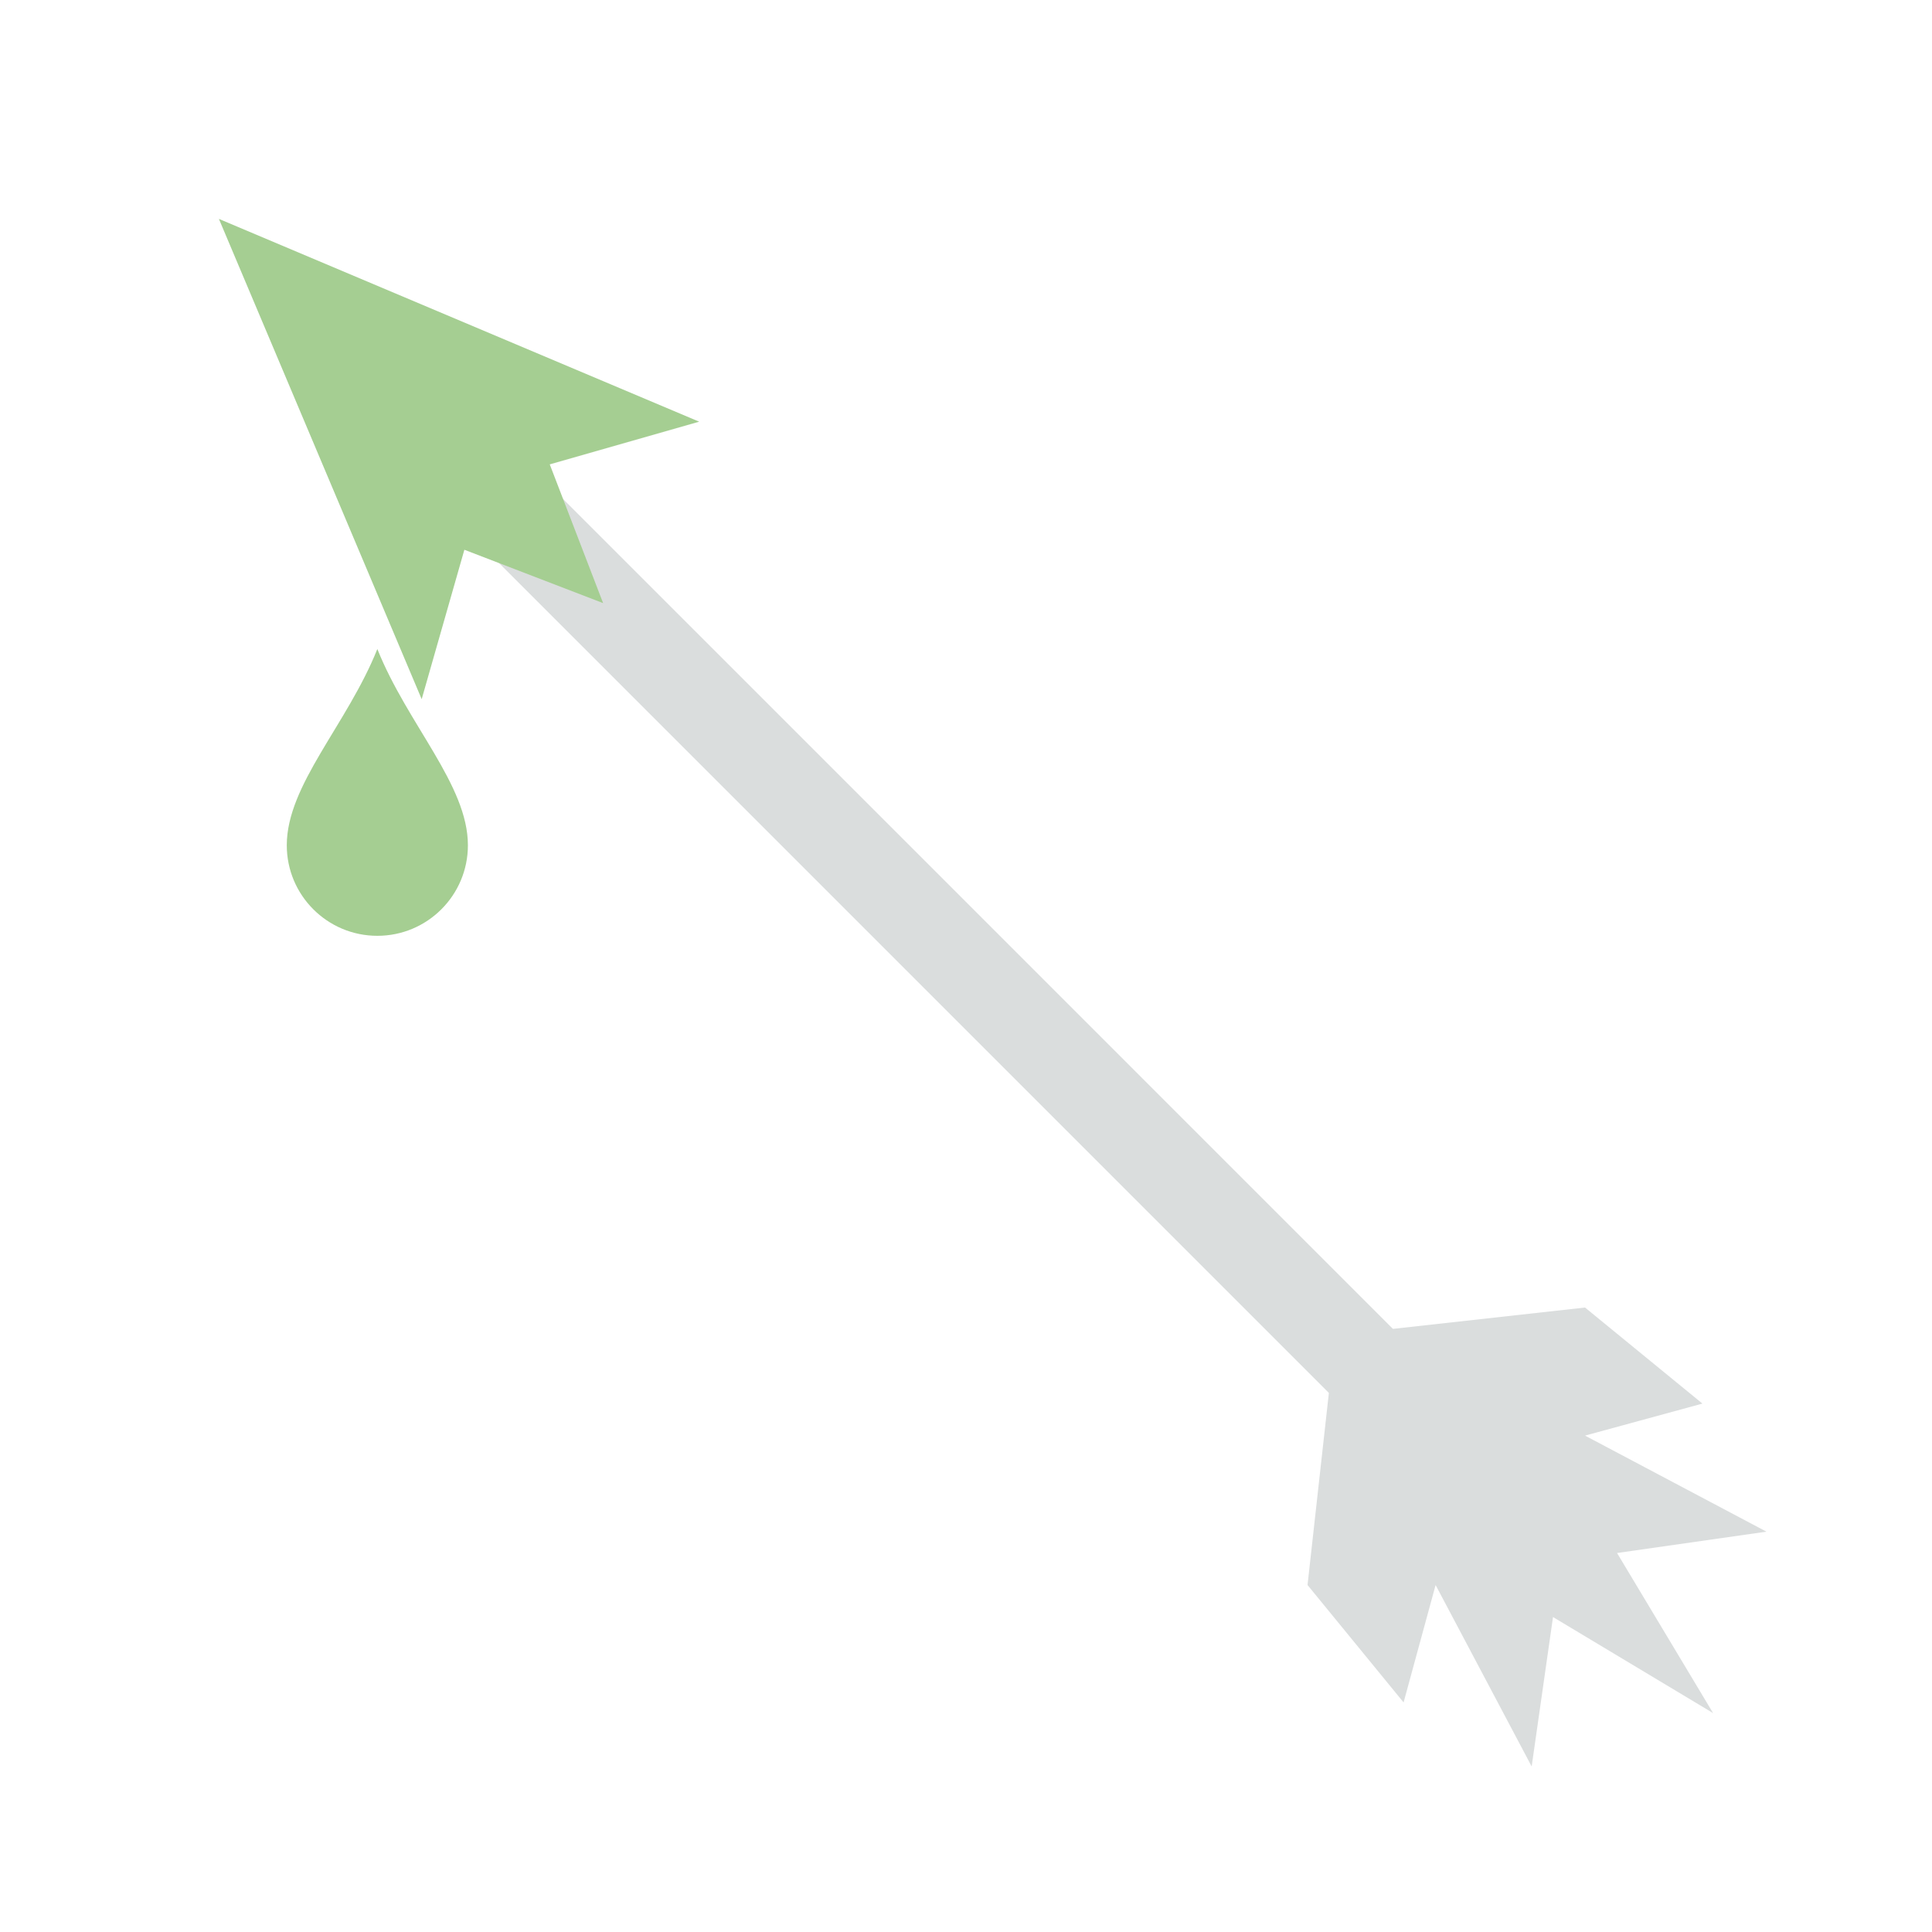
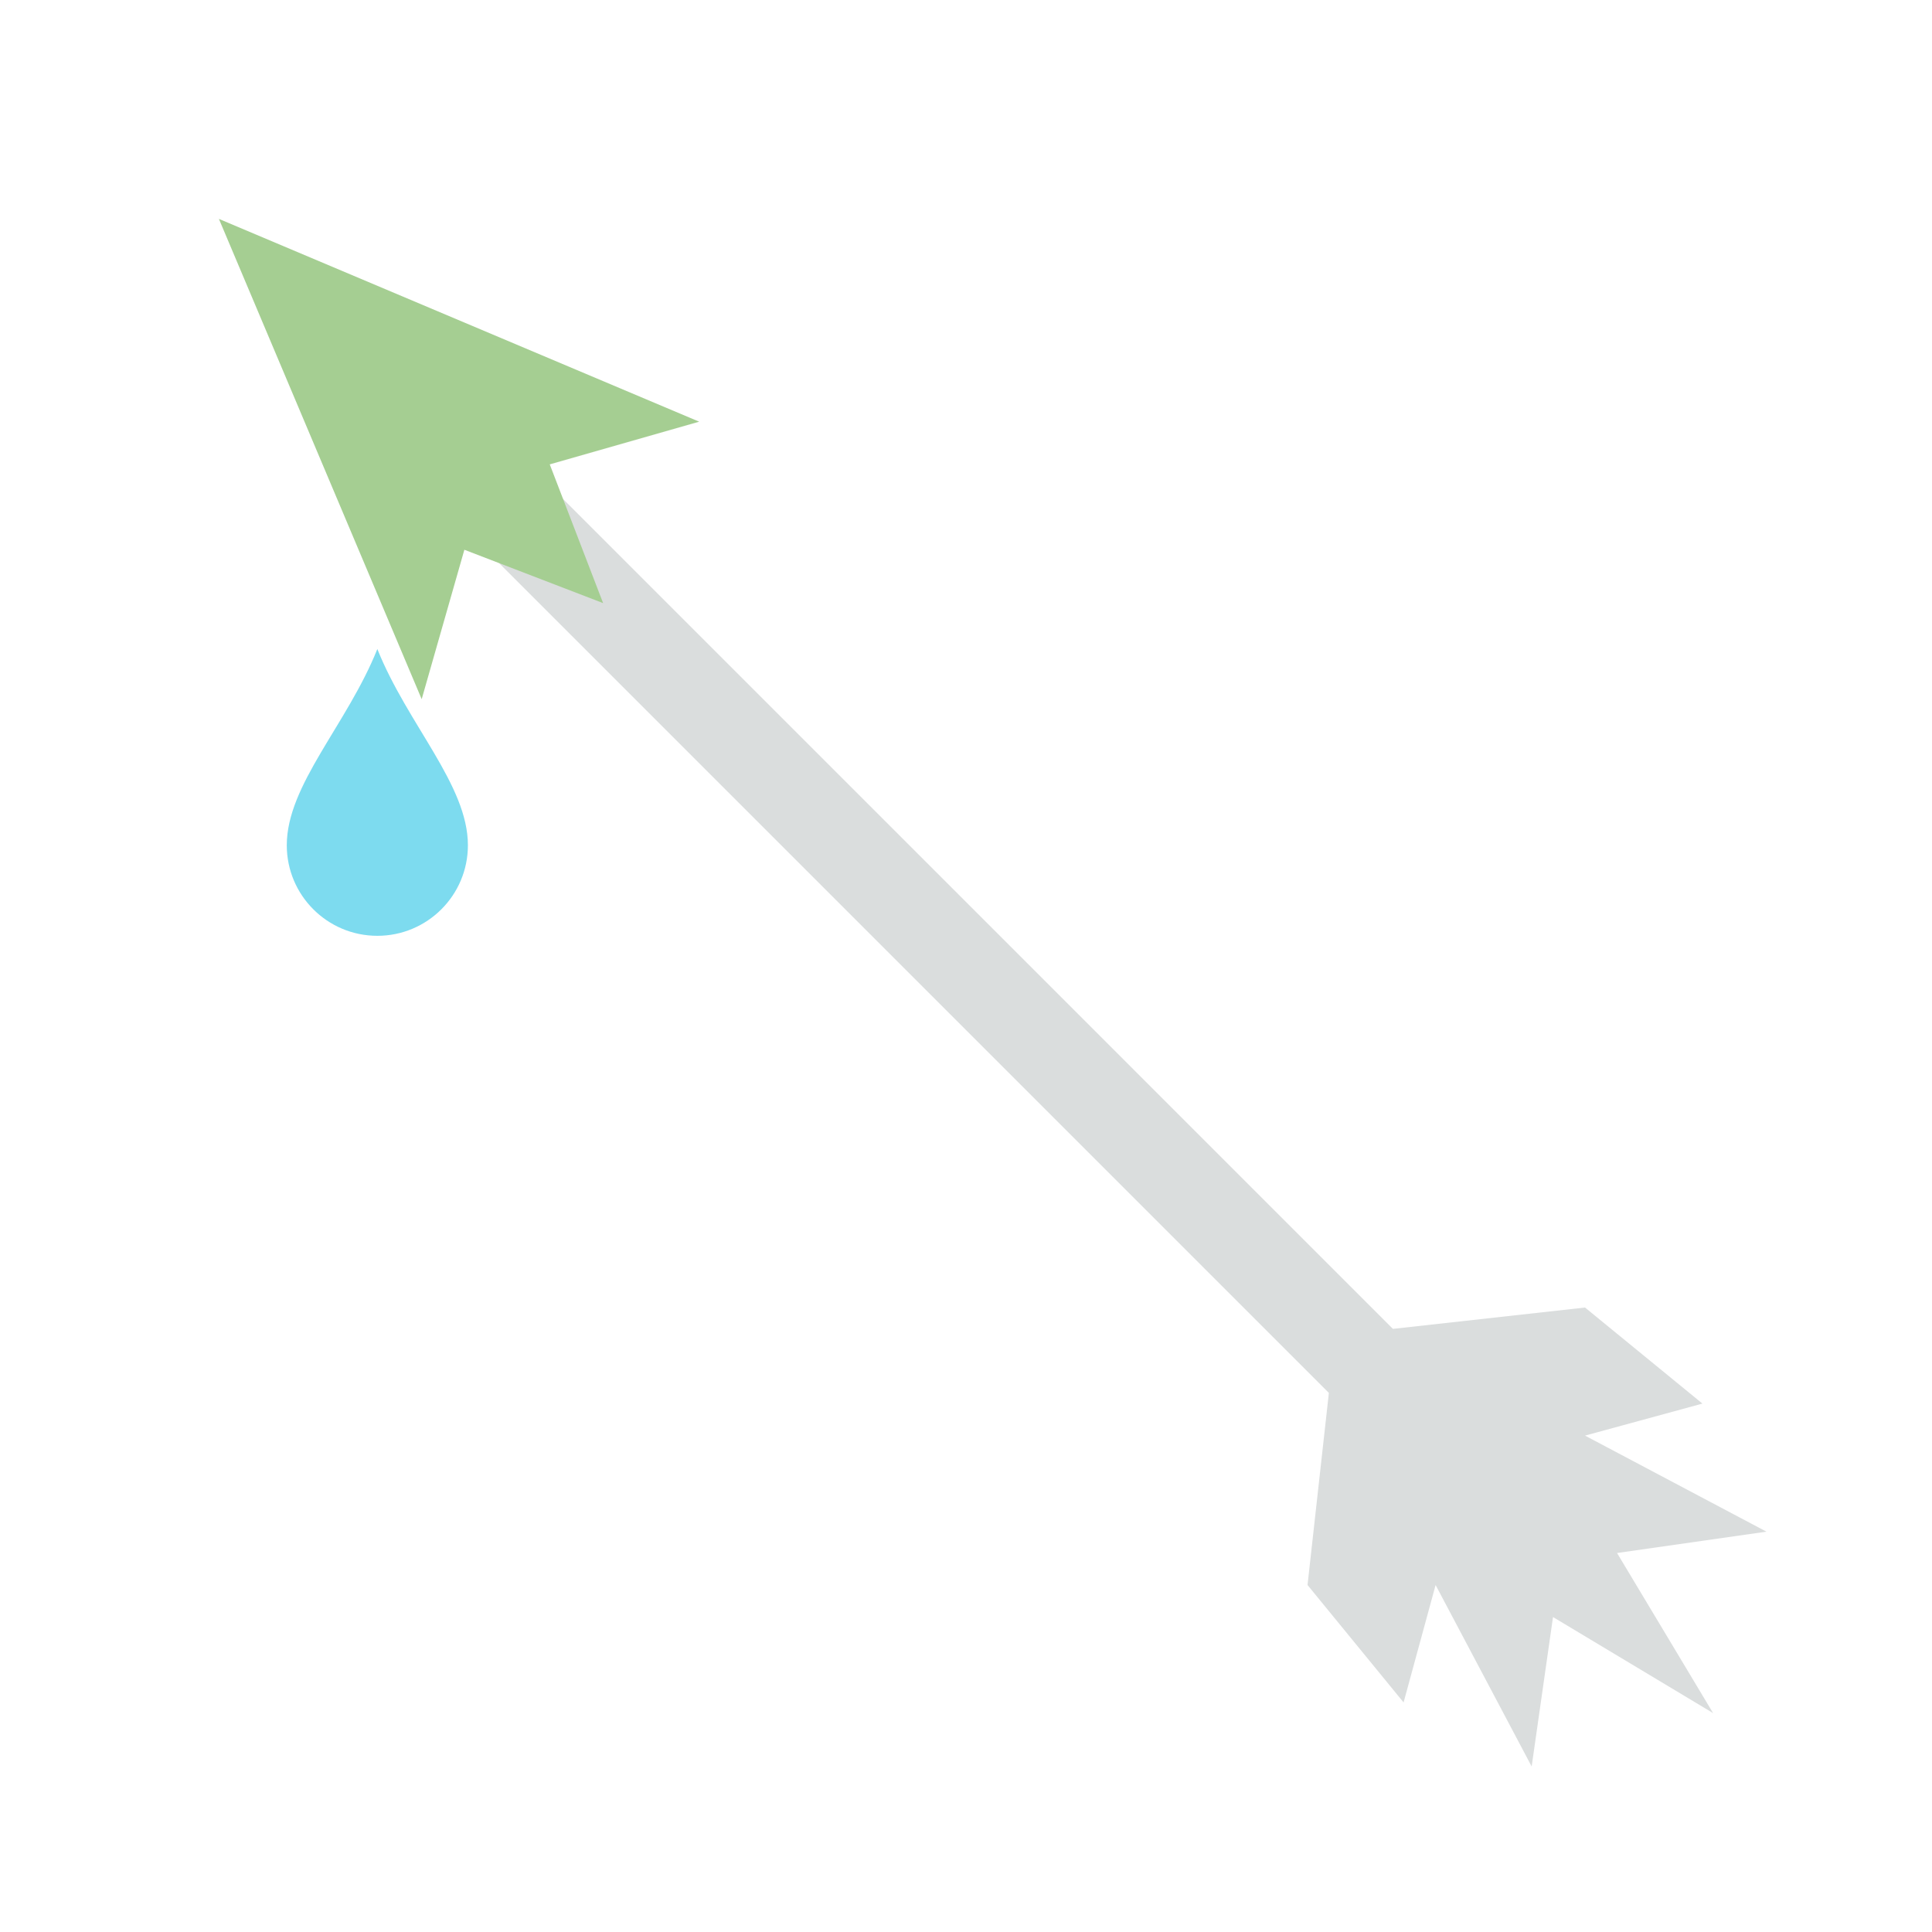
<svg xmlns="http://www.w3.org/2000/svg" width="128" height="128" viewBox="0 0 128 128" data-wheeler-raster-size="2048">
  <g transform="rotate(-45 64 64)">
    <path fill="#DADDDD" d="M61 19 H67 V110 H61 Z" />
    <path fill="#DADDDD" d="M61 101 L51 109 L50 119 L57 115 L53 128 L61 122 L64 134 L67 122 L75 128 L71 115 L78 119 L77 109 L67 101 Z" />
    <path fill="#A5CE92" d="M64 -6 L51 26 L60 21 L64 30 L68 21 L77 26 Z" />
  </g>
-   <path fill="#A5CE92" d="M25 43 C23 48 19 52 19 56 A6 6 0 0 0 31 56 C31 52 27 48 25 43 Z" />
+   <path fill="#7DDBEF" d="M25 43 C23 48 19 52 19 56 A6 6 0 0 0 31 56 C31 52 27 48 25 43 Z" />
</svg>
